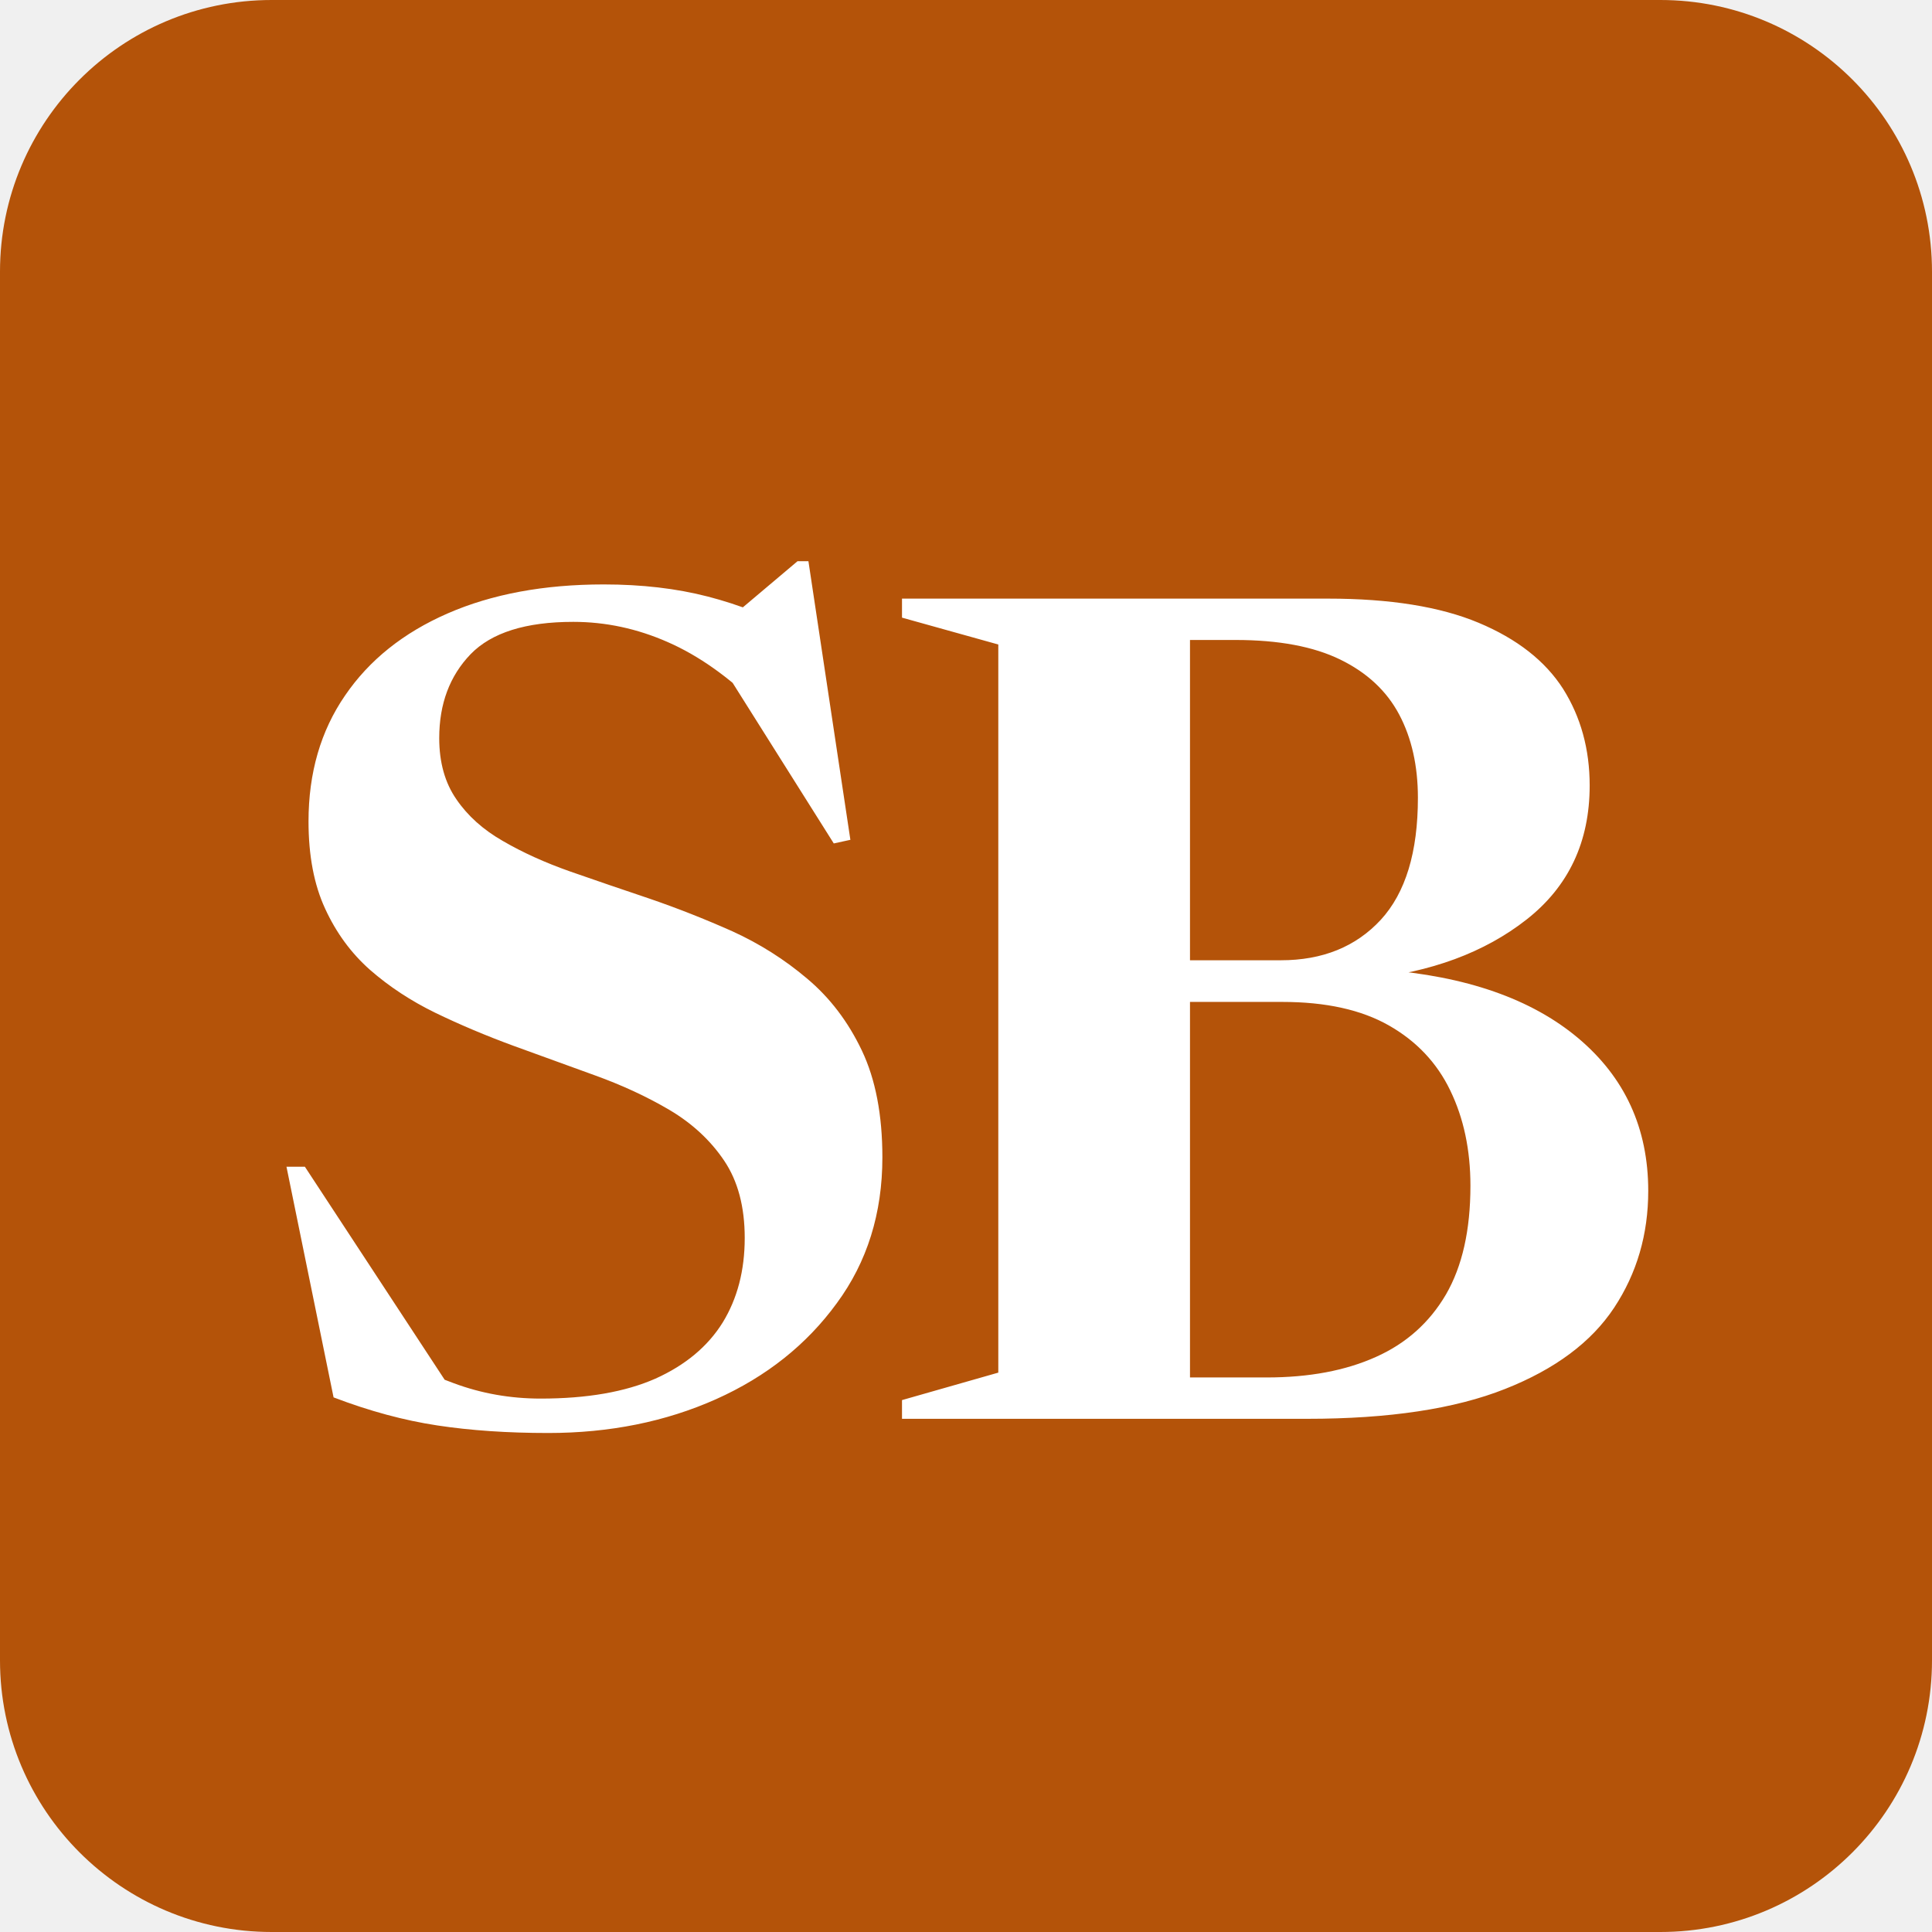
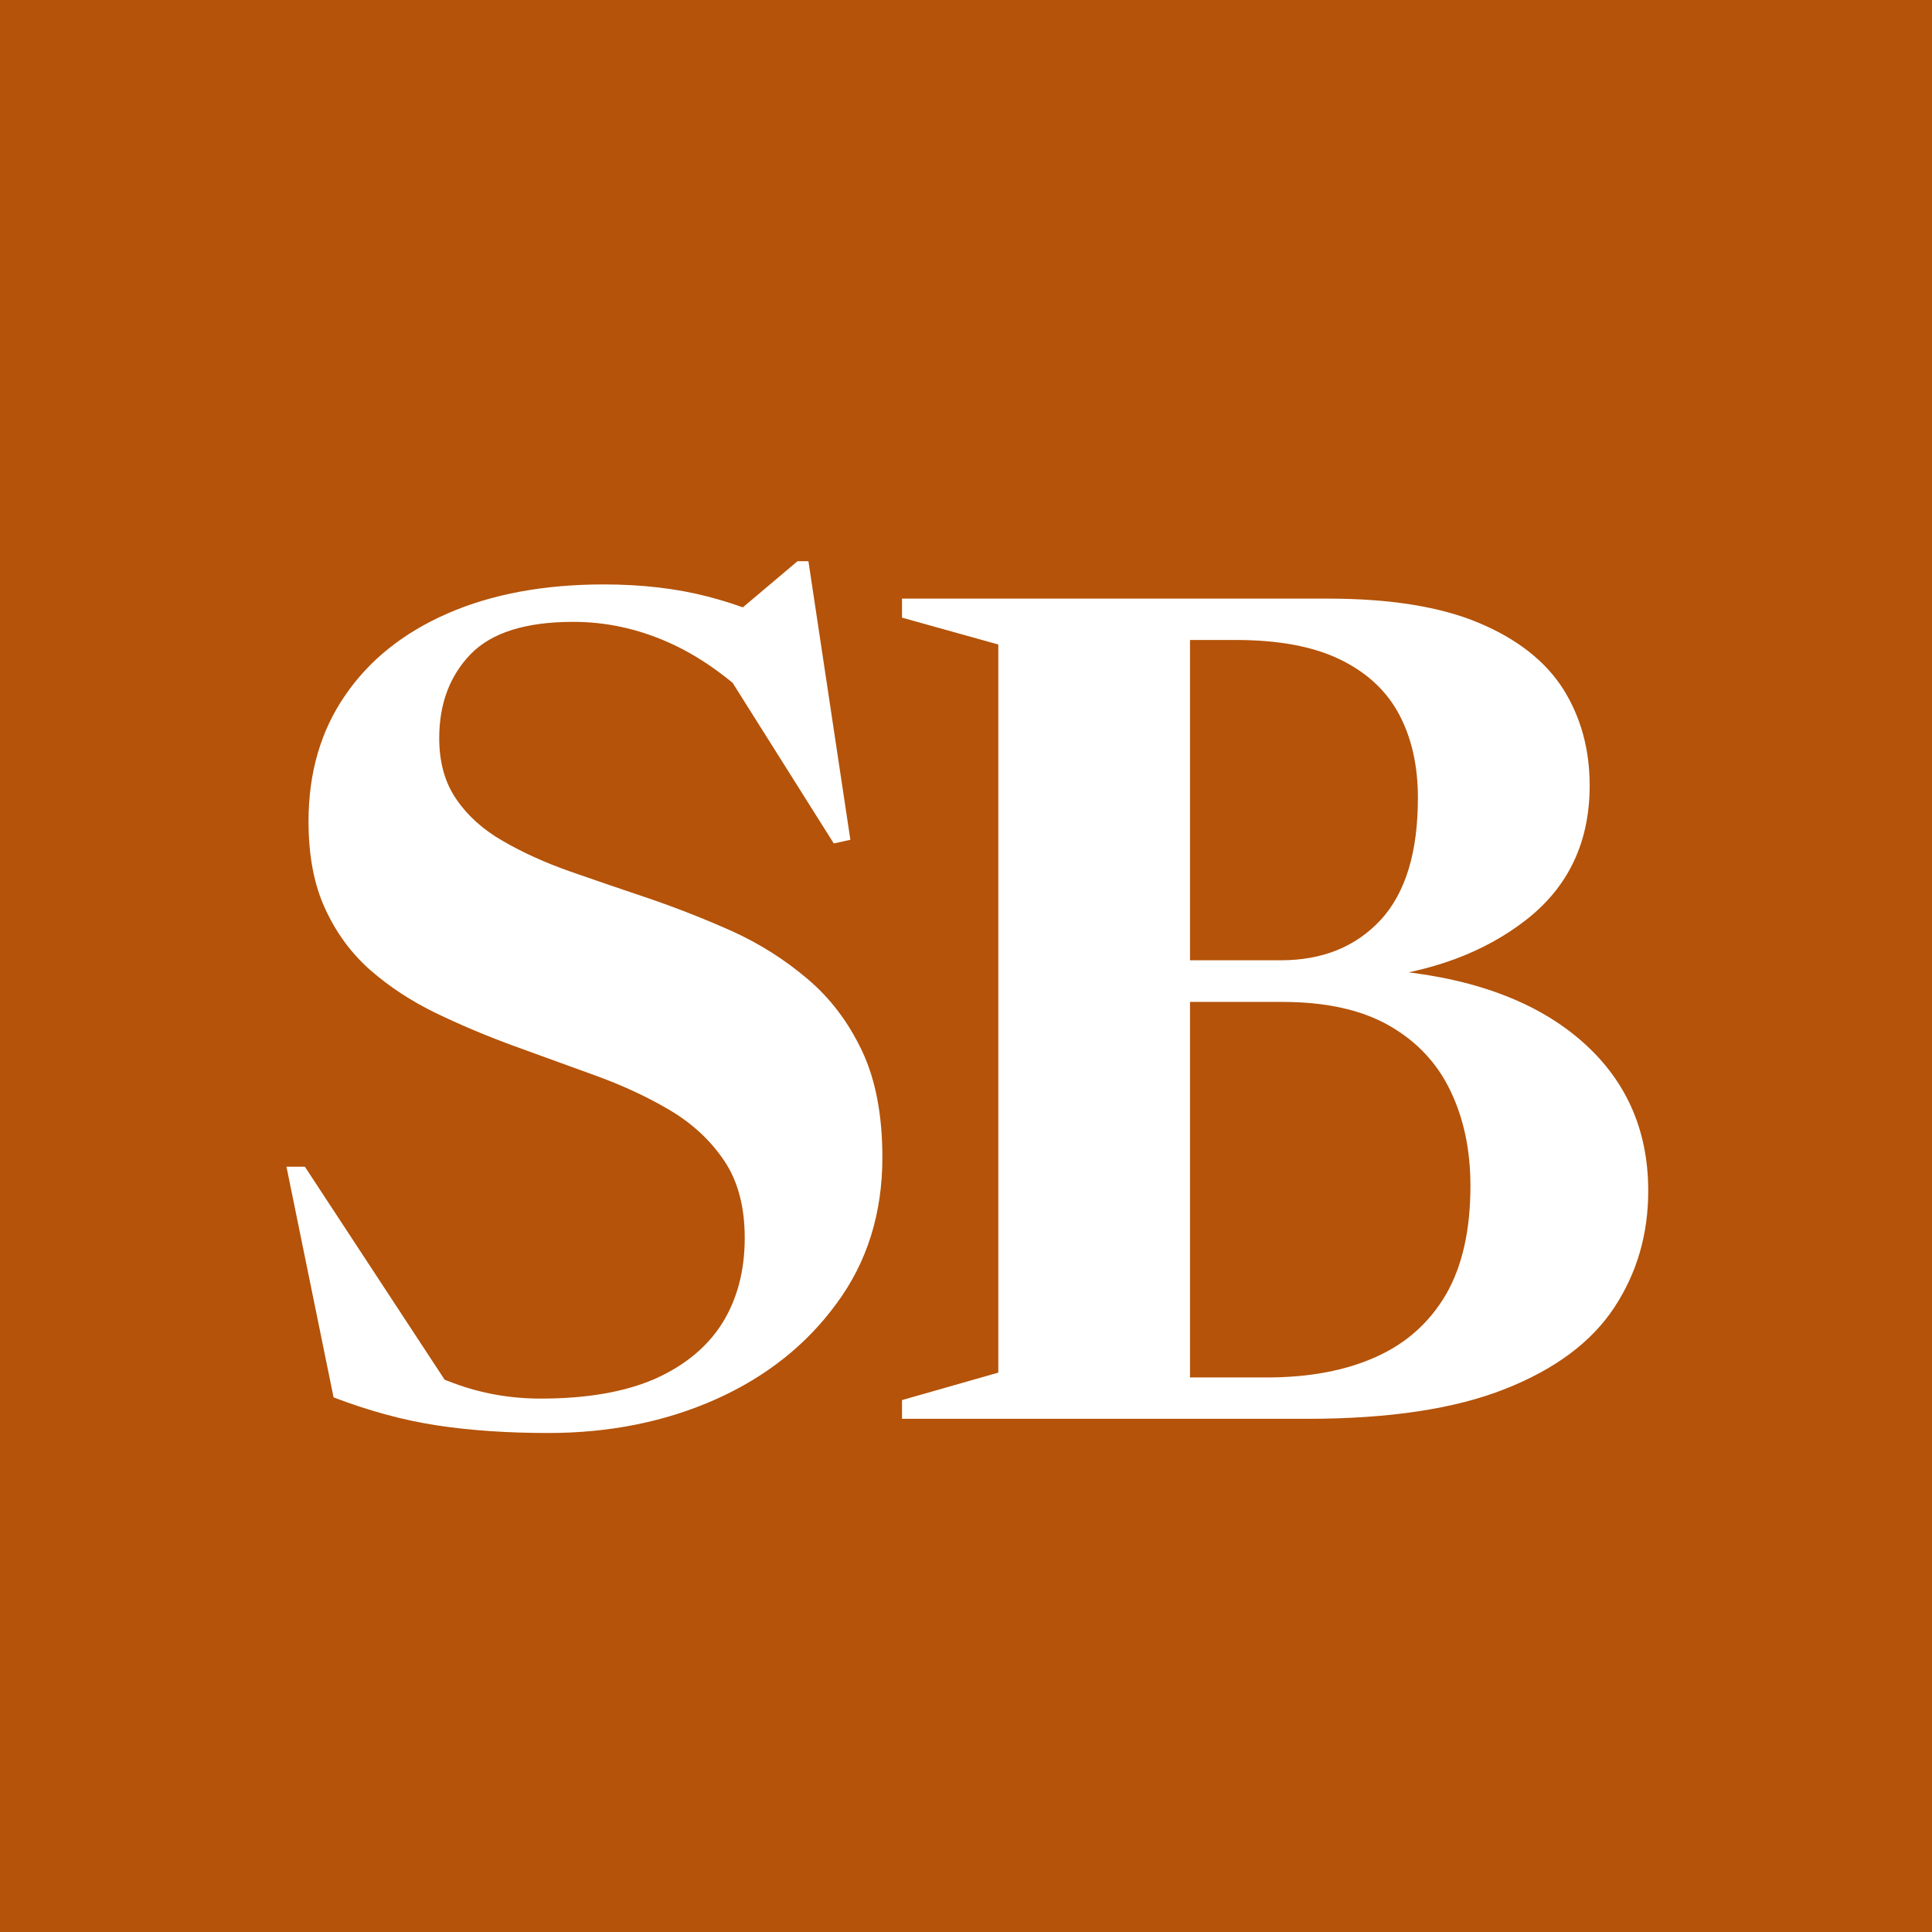
<svg xmlns="http://www.w3.org/2000/svg" viewBox="0 0 64 64">
-   <rect width="64" height="64" rx="9" fill="#b45309" />
+   <rect width="64" height="64" fill="#b45309" />
  <path fill="#ffffff" d="M26.66 21.02 24.05 20.59 26.42 18.59H26.78L28.17 27.82L27.62 27.94L23.57 21.51L25.12 23.39Q23.65 21.94 22.12 21.27Q20.60 20.60 18.99 20.60Q16.63 20.60 15.59 21.67Q14.55 22.75 14.55 24.45Q14.55 25.66 15.12 26.48Q15.68 27.30 16.66 27.86Q17.64 28.43 18.89 28.87Q20.15 29.31 21.52 29.77Q22.89 30.24 24.26 30.85Q25.62 31.47 26.74 32.42Q27.87 33.37 28.55 34.80Q29.23 36.23 29.23 38.34Q29.23 41.12 27.72 43.17Q26.22 45.23 23.72 46.35Q21.21 47.47 18.16 47.47Q16.14 47.47 14.49 47.22Q12.83 46.97 11.05 46.29L9.49 38.65H10.10L15.31 46.59L11.96 44.37Q13.66 45.32 15.03 45.82Q16.40 46.33 17.91 46.33Q20.21 46.33 21.71 45.67Q23.20 45.00 23.94 43.81Q24.67 42.62 24.67 41.01Q24.67 39.46 23.99 38.45Q23.31 37.44 22.18 36.77Q21.06 36.11 19.70 35.62Q18.35 35.13 17.00 34.64Q15.64 34.14 14.42 33.55Q13.21 32.96 12.26 32.13Q11.32 31.30 10.77 30.10Q10.22 28.91 10.22 27.21Q10.22 24.80 11.43 23.04Q12.63 21.28 14.83 20.32Q17.03 19.36 20.00 19.36Q21.89 19.36 23.44 19.76Q25.00 20.16 26.66 21.02Z M34.57 21.20 36.73 19.83H43.99Q47.07 19.83 48.98 20.63Q50.89 21.43 51.78 22.82Q52.66 24.22 52.66 26.02Q52.66 28.82 50.57 30.46Q48.48 32.10 45.24 32.43L45.77 32.12Q49.96 32.44 52.28 34.39Q54.60 36.34 54.60 39.45Q54.60 41.61 53.47 43.32Q52.34 45.03 49.86 46.01Q47.37 47.00 43.30 47.00H36.75L34.97 45.63H41.96Q44.07 45.63 45.58 44.95Q47.08 44.28 47.90 42.88Q48.71 41.48 48.71 39.28Q48.71 37.50 48.04 36.12Q47.38 34.75 46.01 33.97Q44.64 33.19 42.48 33.19H34.95L34.57 31.81H42.43Q44.50 31.81 45.74 30.47Q46.97 29.13 46.97 26.43Q46.97 24.84 46.35 23.67Q45.73 22.50 44.40 21.85Q43.07 21.20 40.93 21.20ZM29.88 47.00V46.38L33.07 45.47V21.35L29.88 20.46V19.83H39.42V47.00Z" />
</svg>
